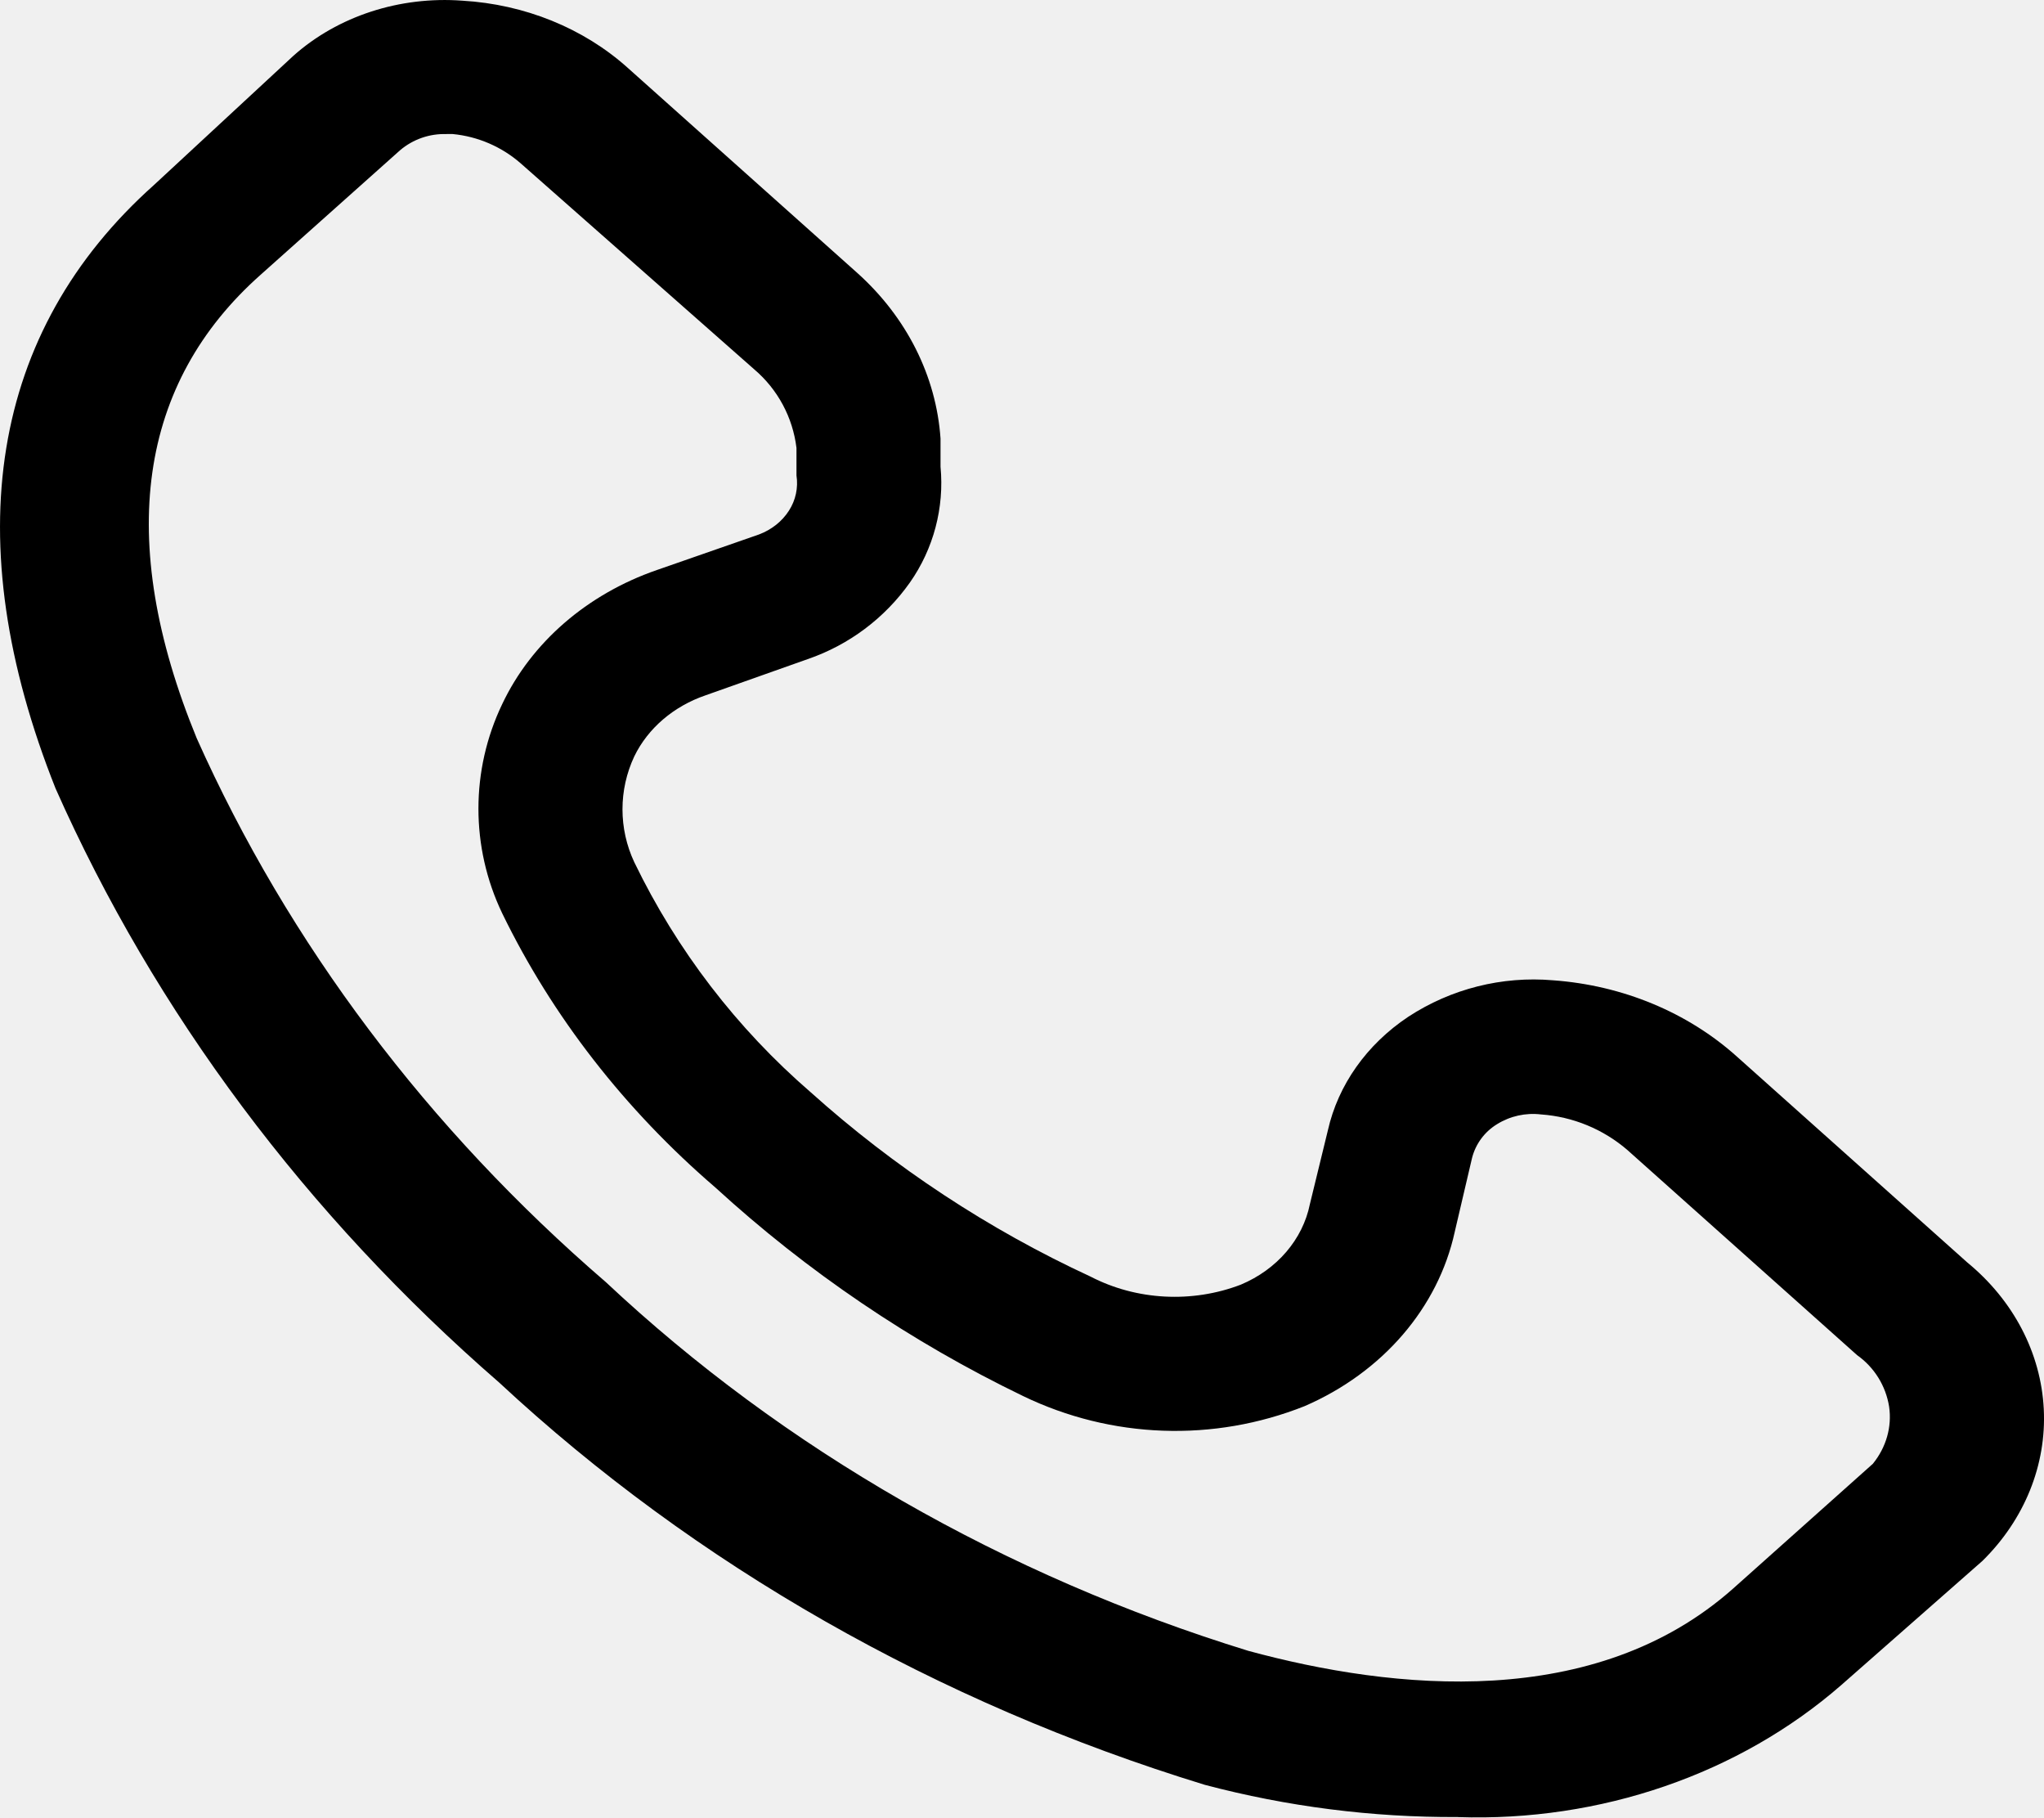
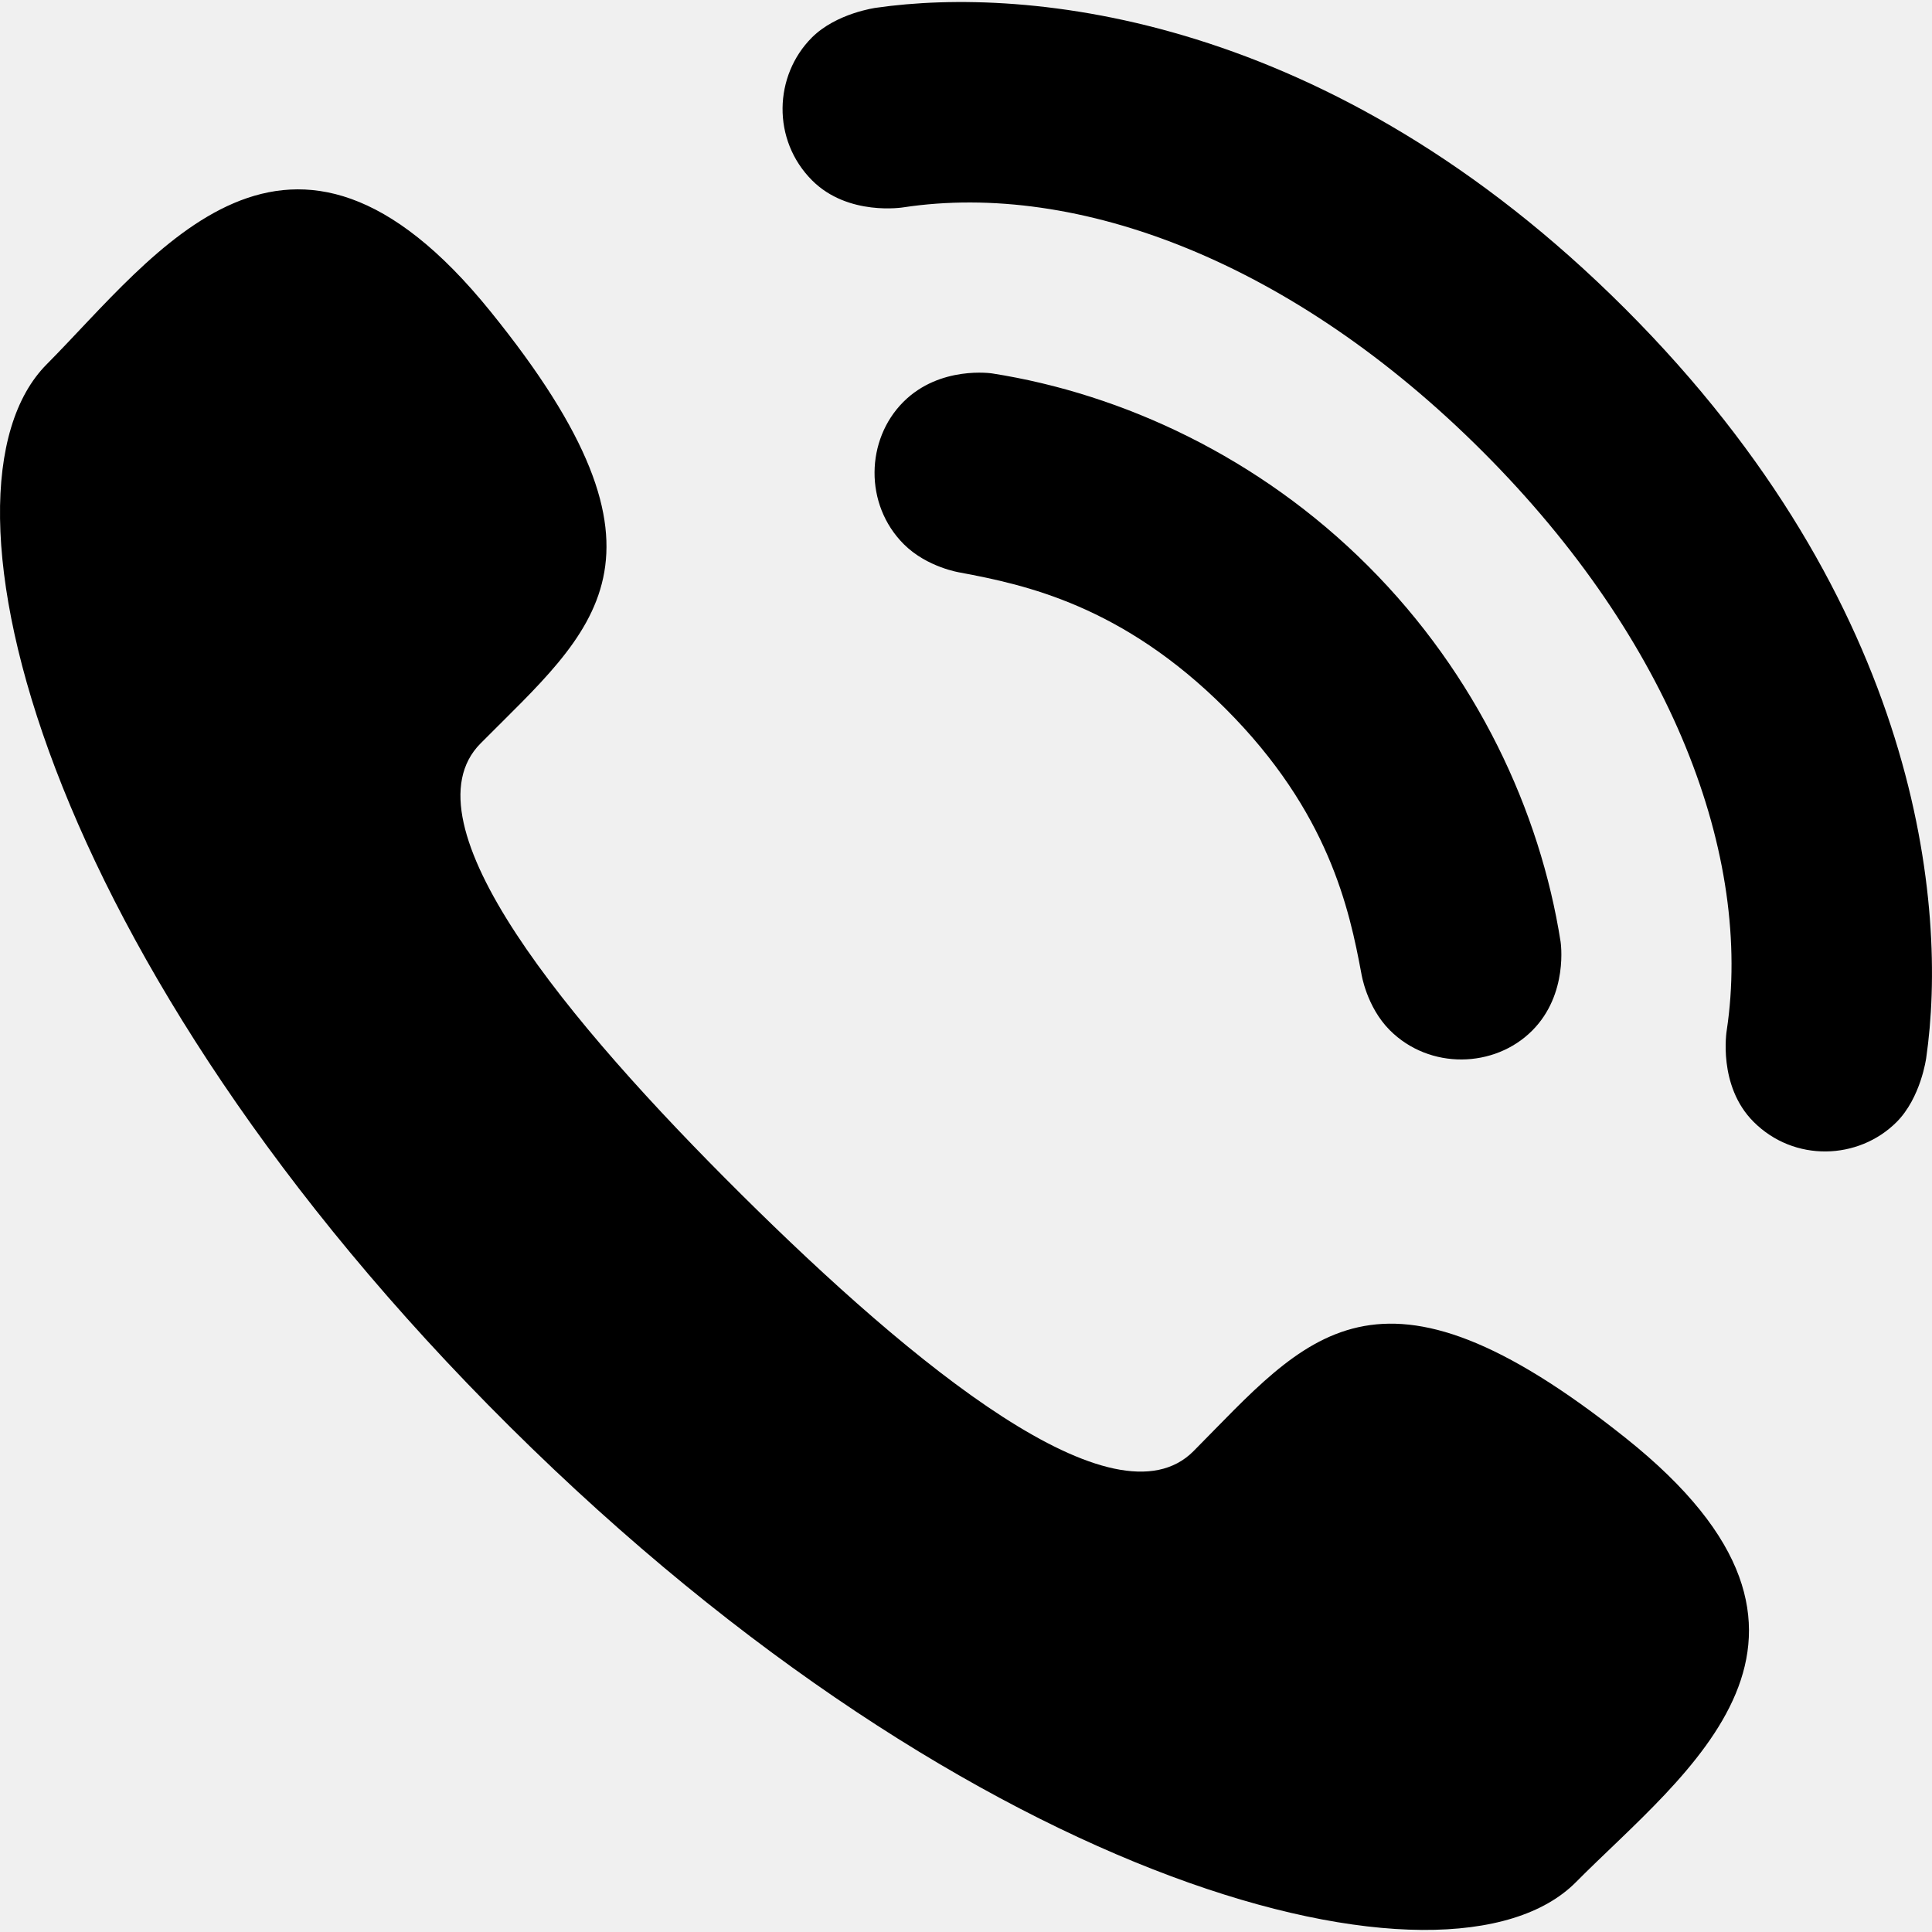
- <svg xmlns="http://www.w3.org/2000/svg" width="36" height="32" fill="none">
-   <path d="M25.674 31.994a17.062 17.062 0 0 1-4.455-.567c-4.714-1.444-8.974-3.873-12.427-7.083-3.402-2.955-6.065-6.52-7.813-10.46C-.766 9.504-.171 5.832 2.71 3.259L5.17.98C5.954.283 7.042-.07 8.144.012c1.098.064 2.133.484 2.909 1.18l4.045 3.613c.87.78 1.391 1.817 1.467 2.916v.496a3.05 3.05 0 0 1-.54 2.041 3.657 3.657 0 0 1-1.8 1.348l-1.798.637c-.563.193-1.015.58-1.255 1.074a2.192 2.192 0 0 0 0 1.866 12.604 12.604 0 0 0 3.107 4.05 19.869 19.869 0 0 0 4.93 3.246c.807.418 1.788.47 2.645.141.638-.268 1.09-.796 1.216-1.416l.317-1.3c.18-.8.683-1.512 1.415-2a4.027 4.027 0 0 1 2.551-.643c1.225.088 2.374.566 3.24 1.345l4.058 3.625c.812.667 1.295 1.594 1.345 2.578.05.984-.339 1.946-1.08 2.675L32.43 29.67c-1.8 1.569-4.242 2.41-6.756 2.325ZM7.867 2.361a1.201 1.201 0 0 0-.82.284L4.588 4.84C2.447 6.741 2.024 9.492 3.465 13c1.614 3.611 4.07 6.875 7.205 9.575 3.136 2.941 7.017 5.168 11.316 6.493 2.565.696 6.108 1.062 8.54-1.098l2.46-2.196c.235-.29.338-.65.286-1.006a1.374 1.374 0 0 0-.564-.907l-4.046-3.612a2.61 2.61 0 0 0-1.52-.626 1.197 1.197 0 0 0-.776.172.98.98 0 0 0-.44.596l-.304 1.298c-.292 1.338-1.271 2.475-2.644 3.07a6.162 6.162 0 0 1-4.958-.177 22.532 22.532 0 0 1-5.42-3.672c-1.596-1.372-2.873-3.014-3.755-4.829a4.26 4.26 0 0 1 0-3.683c.513-1.084 1.495-1.936 2.724-2.361l1.798-.626c.223-.084.408-.231.528-.419a.892.892 0 0 0 .133-.62v-.484a2.155 2.155 0 0 0-.74-1.381L9.175 2.88a2.13 2.13 0 0 0-1.203-.52h-.106Z" fill="#000" />
+ <svg xmlns="http://www.w3.org/2000/svg" width="38" height="38" viewBox="0 0 38 38" fill="none">
+   <g clip-path="url(#clip0_598_372)">
+     <path d="M14.574 23.486C17.982 26.869 21.927 30.101 23.476 28.541C25.694 26.307 27.059 24.363 31.98 28.288C36.901 32.214 33.142 34.856 30.995 37.021C28.516 39.518 19.233 37.196 10.031 28.064C0.83 18.93 -1.563 9.665 0.917 7.167C3.066 5.002 5.68 1.225 9.64 6.117C13.603 11.007 11.67 12.387 9.452 14.622C7.904 16.181 11.165 20.102 14.574 23.486ZM19.516 7.345C19.516 7.345 18.488 7.184 17.768 7.905C17.027 8.646 16.995 9.922 17.776 10.703C18.237 11.164 18.888 11.262 18.888 11.262C20.156 11.5 22.068 11.903 24.103 13.937C26.137 15.971 26.54 17.883 26.777 19.152C26.777 19.152 26.876 19.803 27.337 20.264C28.118 21.044 29.394 21.013 30.135 20.272C30.855 19.552 30.695 18.524 30.695 18.524C30.292 15.954 29.047 13.27 26.908 11.132C24.769 8.993 22.085 7.748 19.516 7.345ZM29.16 8.879C32.89 12.608 34.479 16.84 33.962 20.27C33.962 20.27 33.781 21.356 34.491 22.065C35.289 22.864 36.554 22.817 37.302 22.071C37.782 21.591 37.886 20.809 37.886 20.809C38.314 17.846 37.776 11.883 31.966 6.074C26.156 0.264 20.194 -0.274 17.23 0.153C17.23 0.153 16.45 0.257 15.969 0.738C15.222 1.485 15.176 2.751 15.974 3.549C16.684 4.259 17.77 4.078 17.77 4.078C21.199 3.56 25.431 5.15 29.16 8.879Z" fill="black" />
+   </g>
+   <defs>
+     <clipPath id="clip0_598_372">
+       <rect width="38" height="38" fill="white" />
+     </clipPath>
+   </defs>
</svg>
